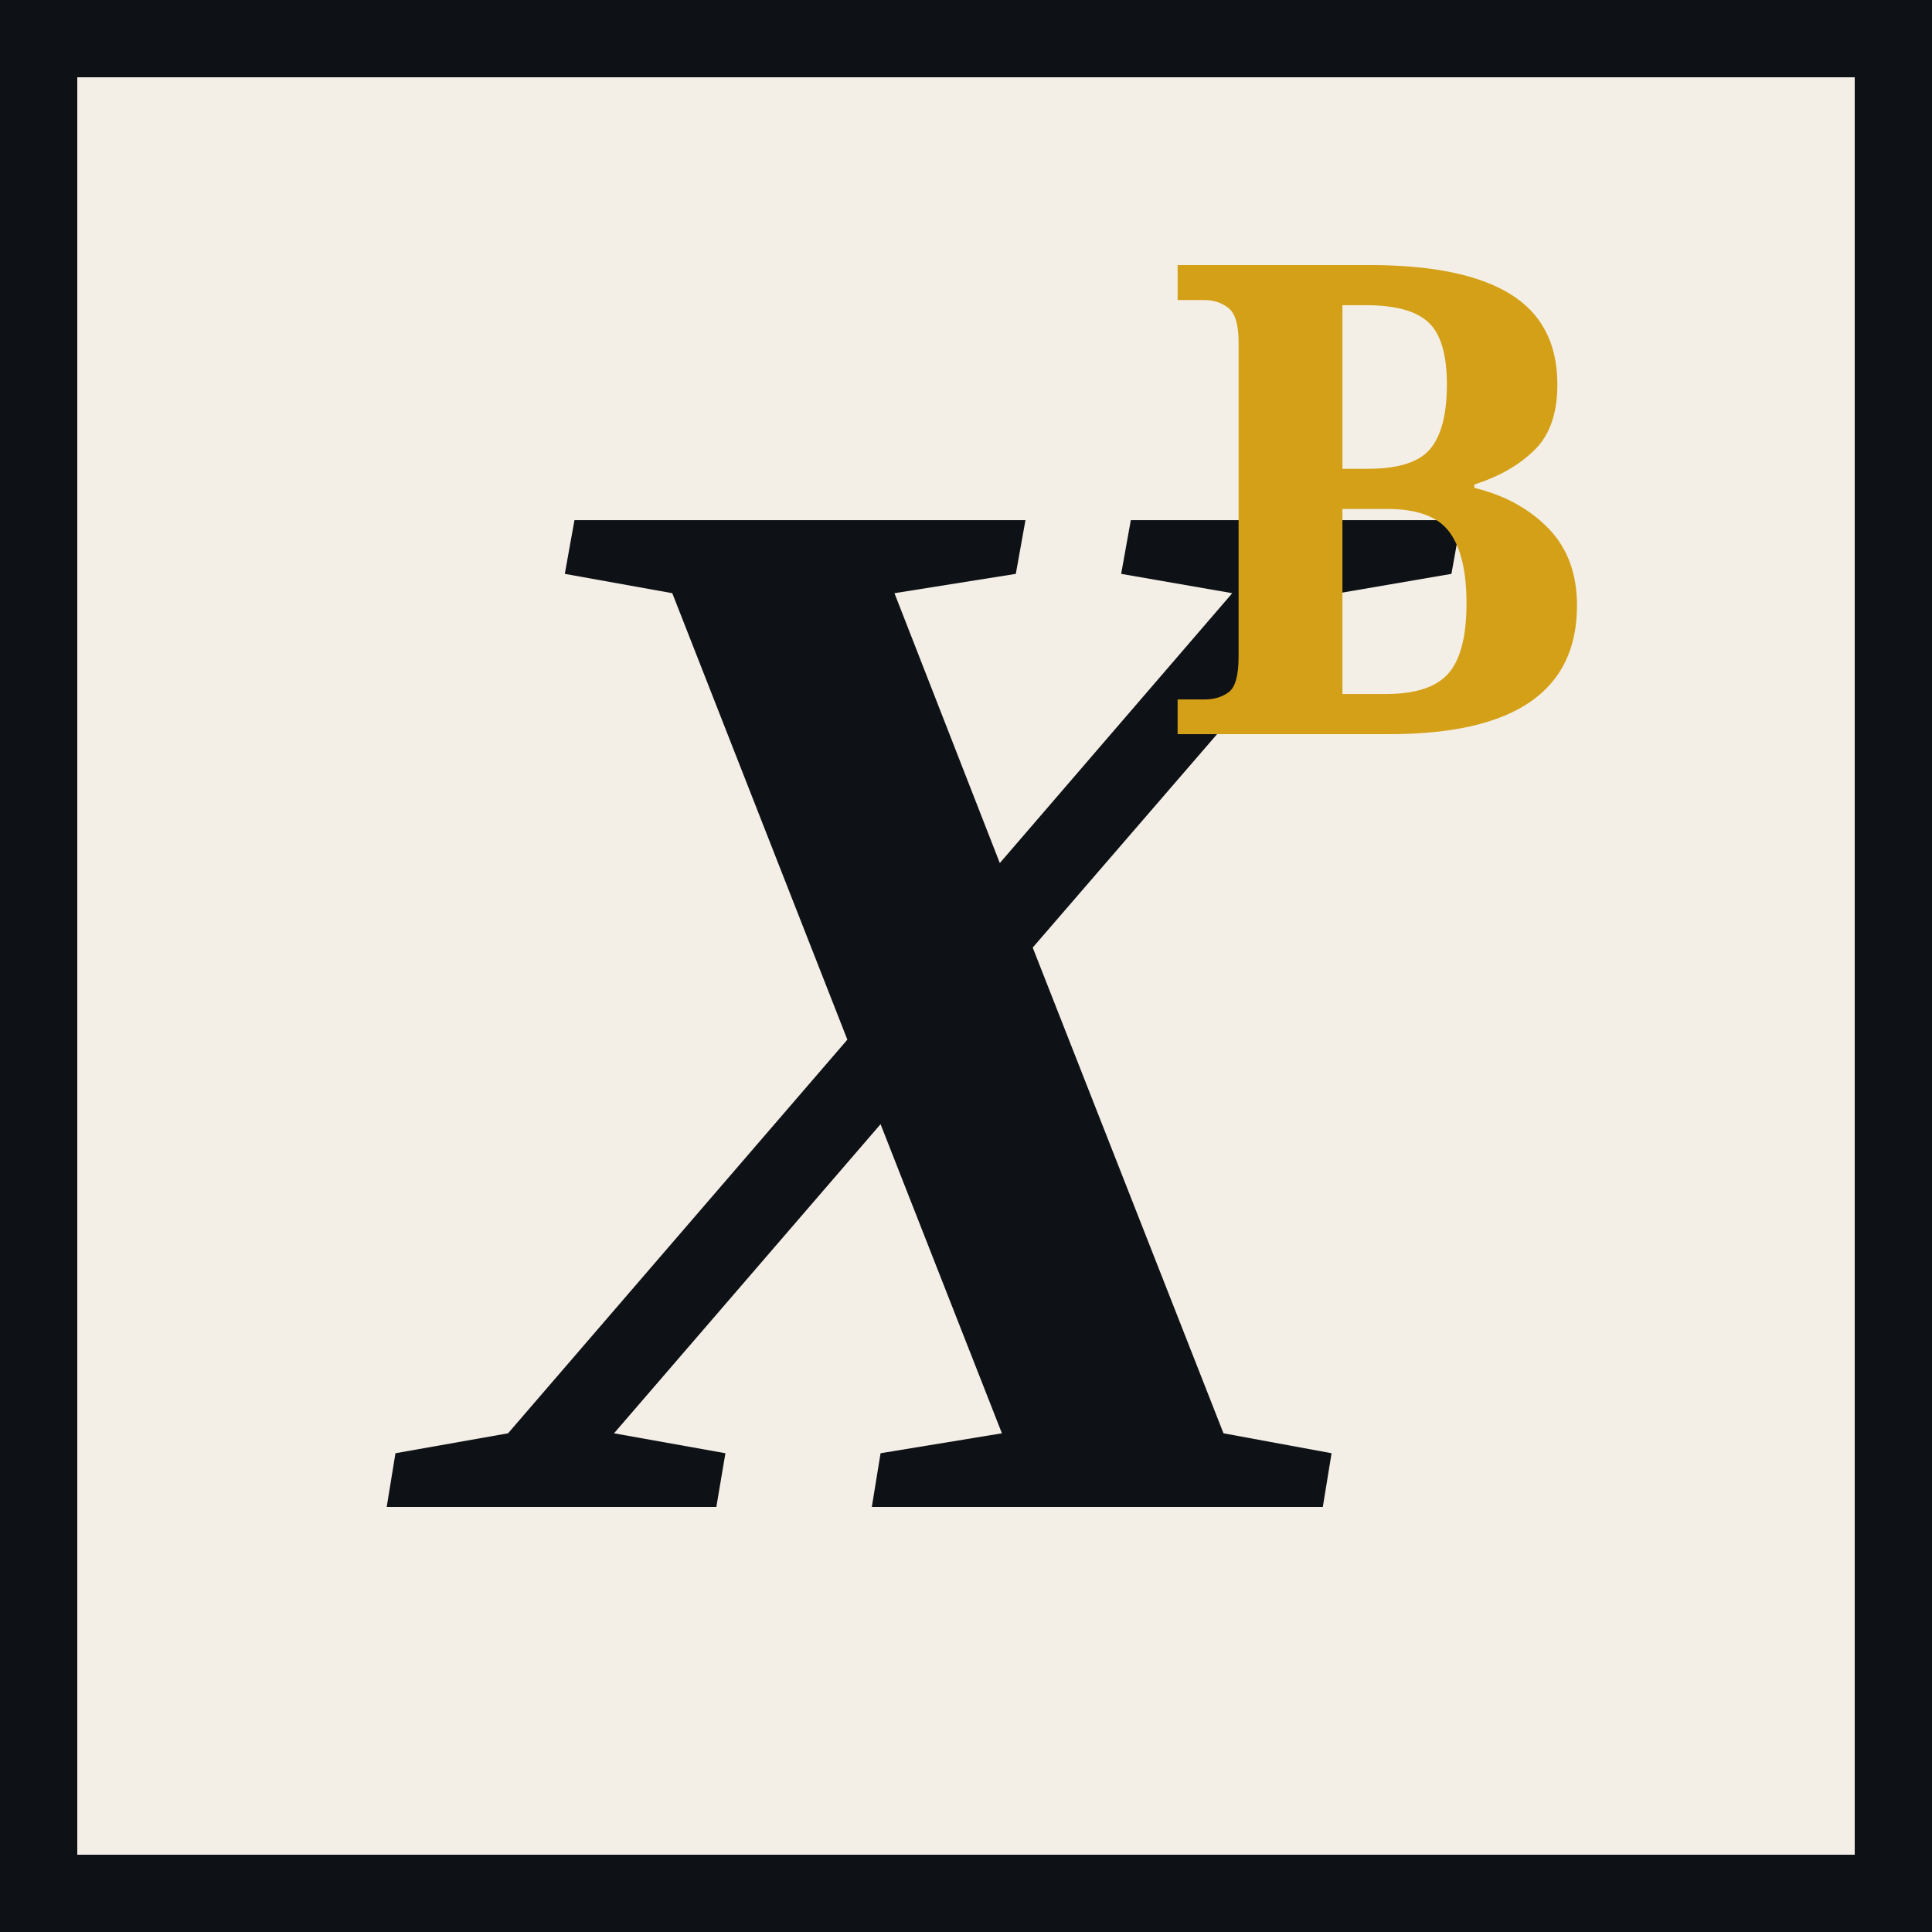
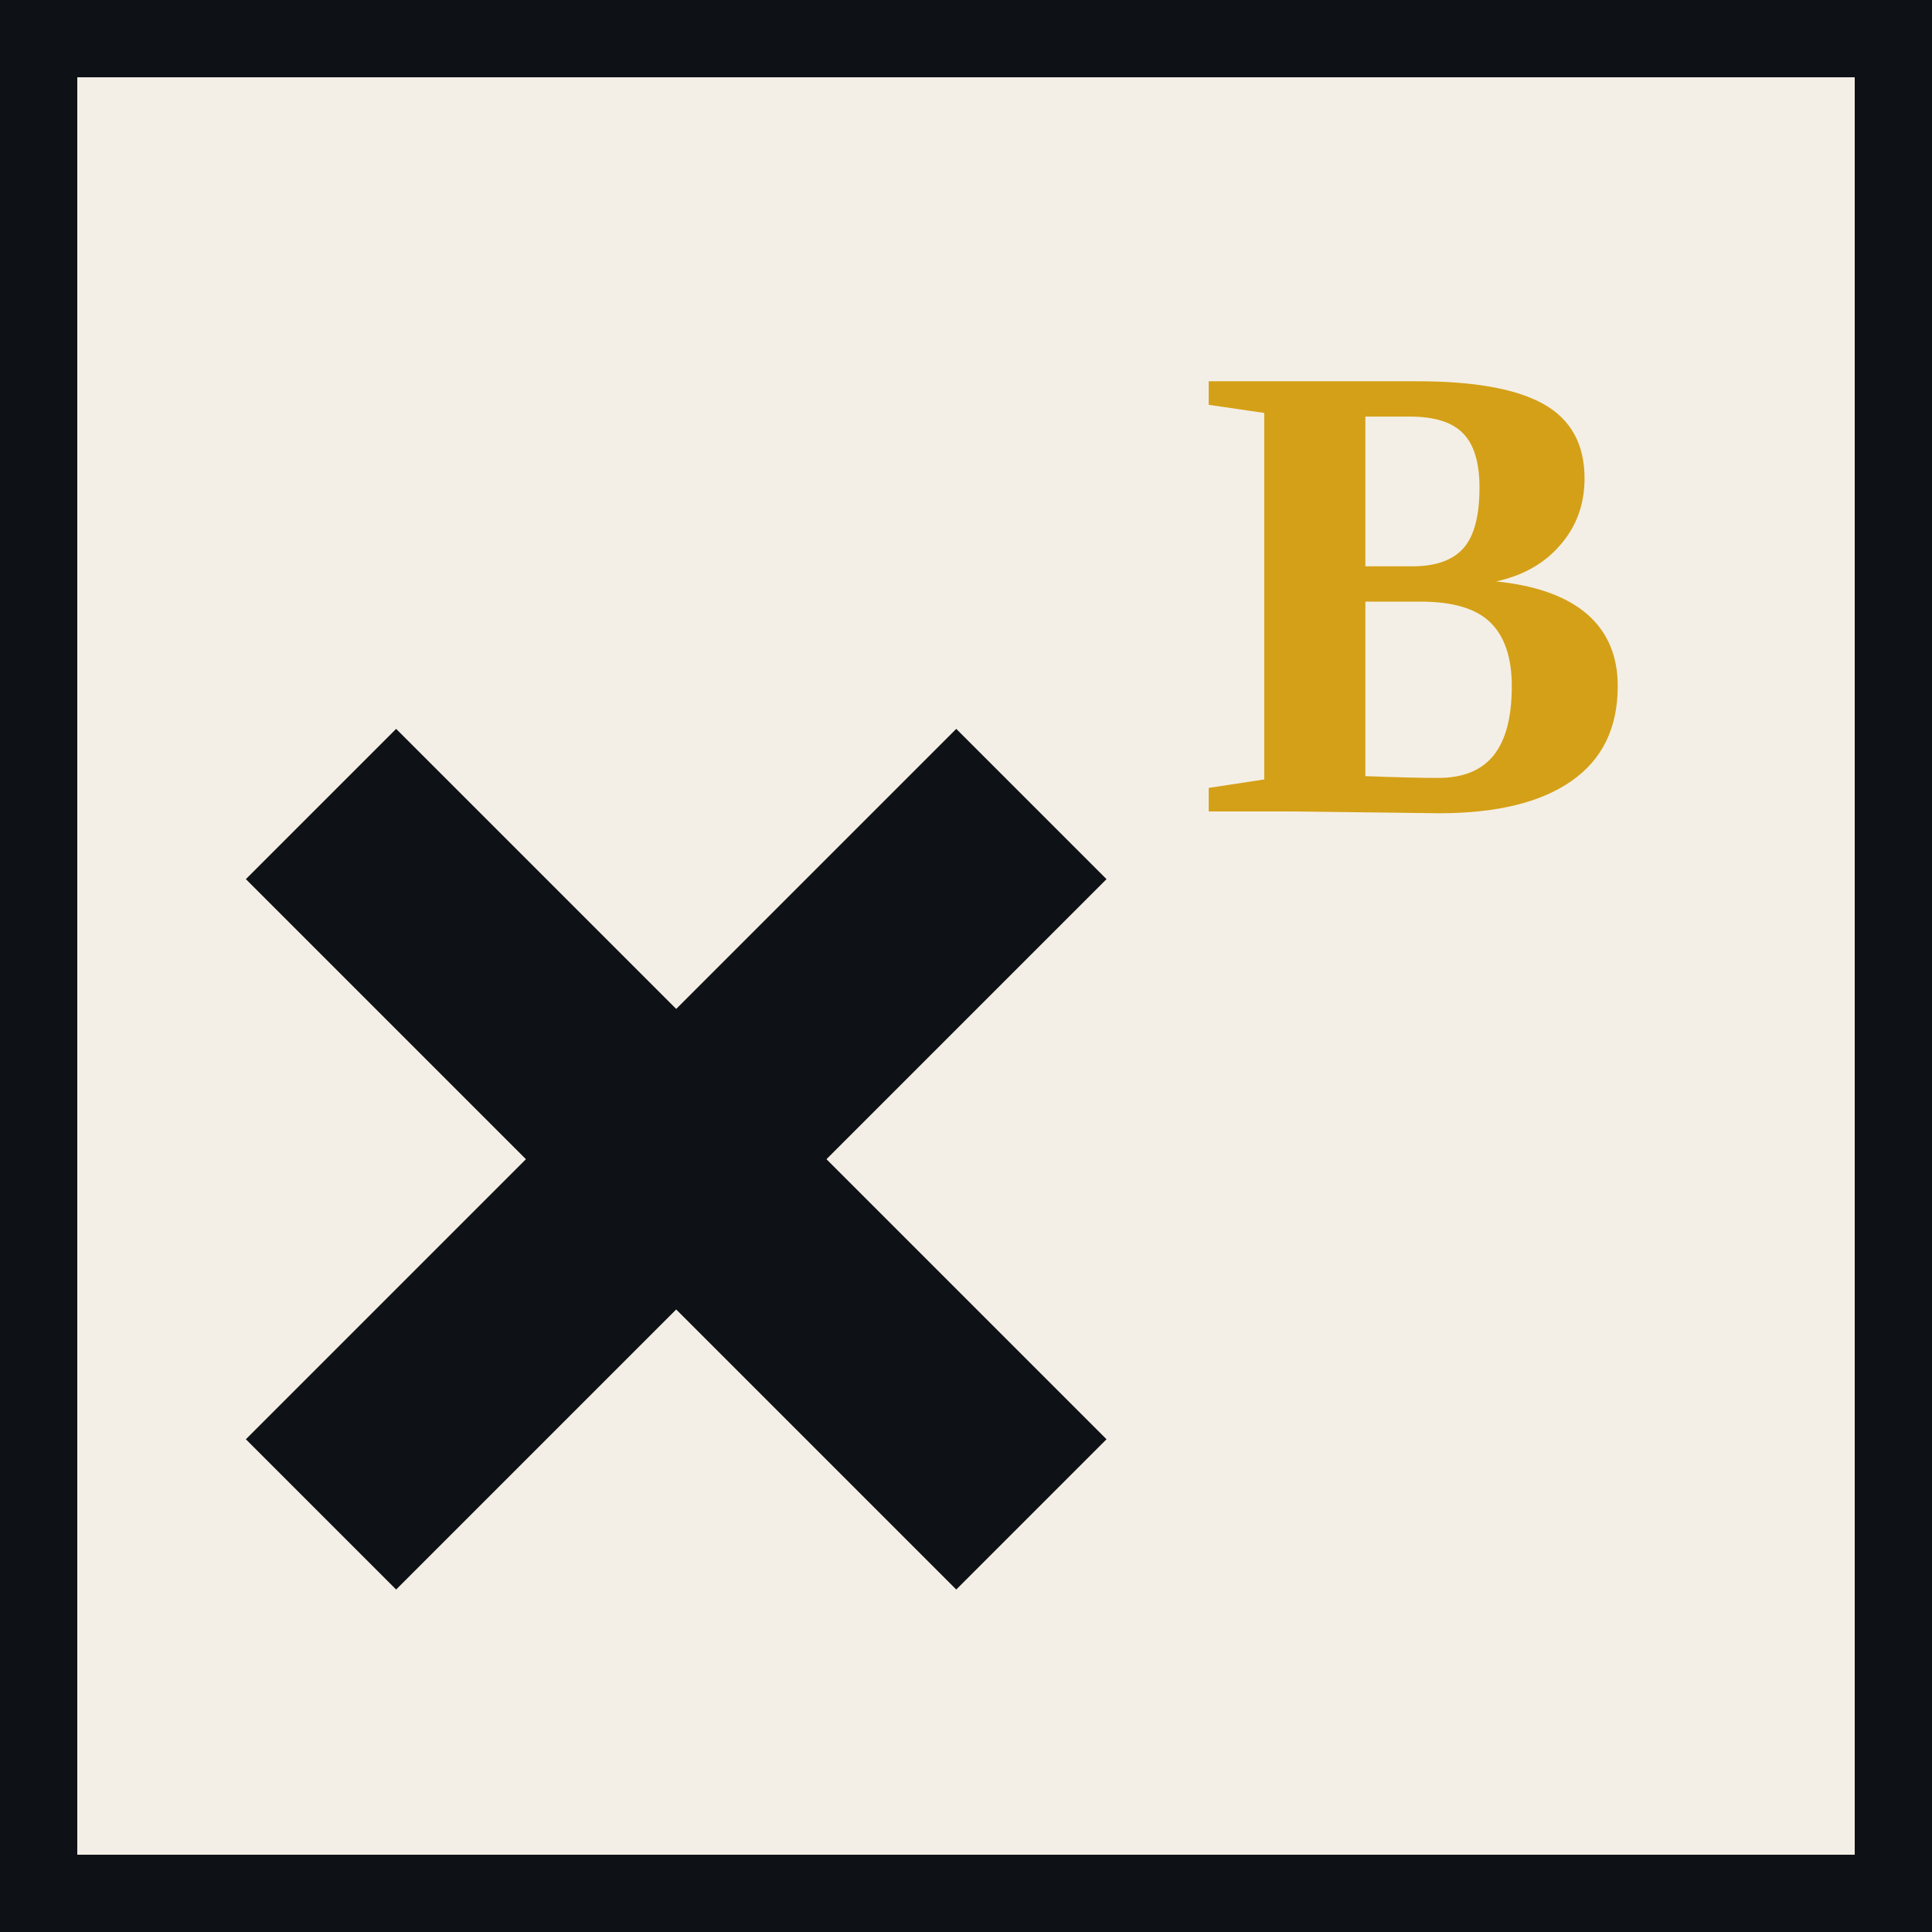
<svg xmlns="http://www.w3.org/2000/svg" viewBox="0 0 100 100" width="100" height="100">
  <rect width="100" height="100" fill="#f4efe6" />
  <rect x="2" y="2" width="96" height="96" fill="none" stroke="#0e1116" stroke-width="4" />
-   <text x="22" y="78" font-family="'Fraunces', Georgia, 'Times New Roman', serif" font-size="78" font-weight="800" font-style="italic" fill="#0e1116">X</text>
-   <text x="60" y="38" font-family="'Fraunces', Georgia, serif" font-size="34" font-weight="800" fill="#d4a017">B</text>
+   <g transform="translate(35, 60)" fill="#0e1116">
+     <rect x="-26" y="-5.5" width="52" height="11" transform="rotate(45)" />
+     <rect x="-26" y="-5.5" width="52" height="11" transform="rotate(-45)" />
+   </g>
+   <text x="62" y="42" font-family="'Fraunces', Georgia, 'Times New Roman', serif" font-size="34" font-weight="800" fill="#d4a017">B</text>
</svg>
